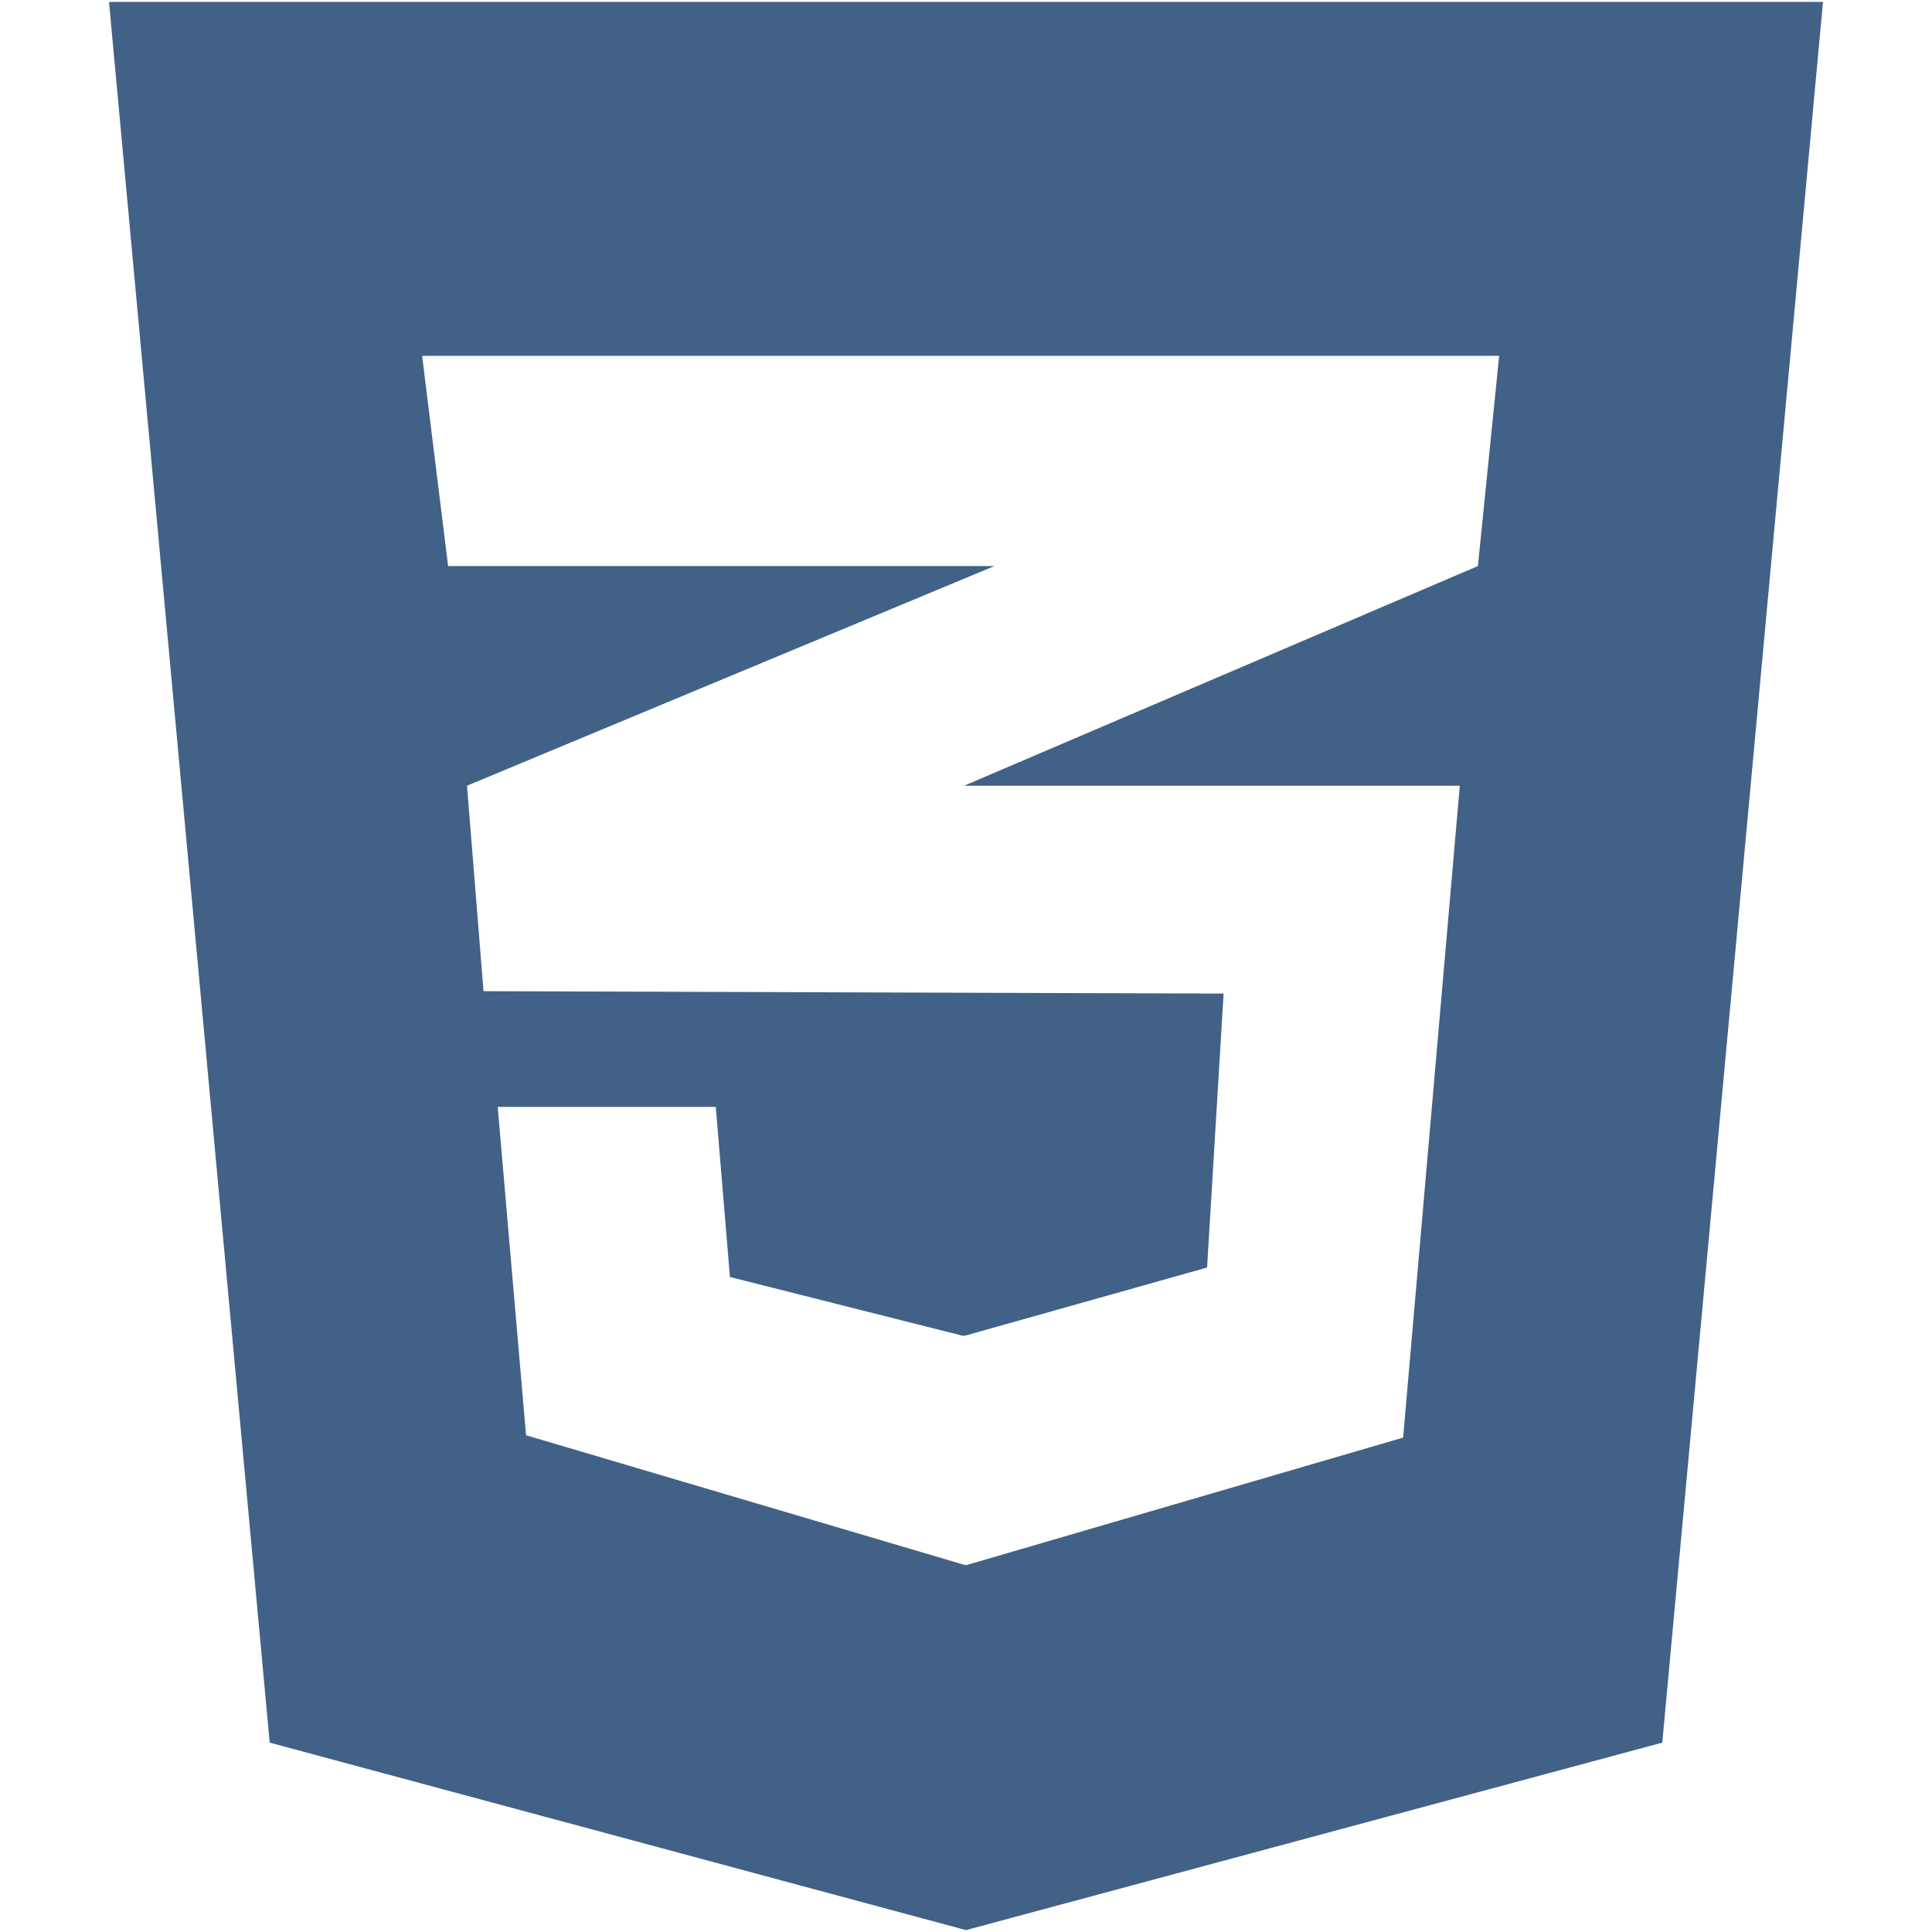
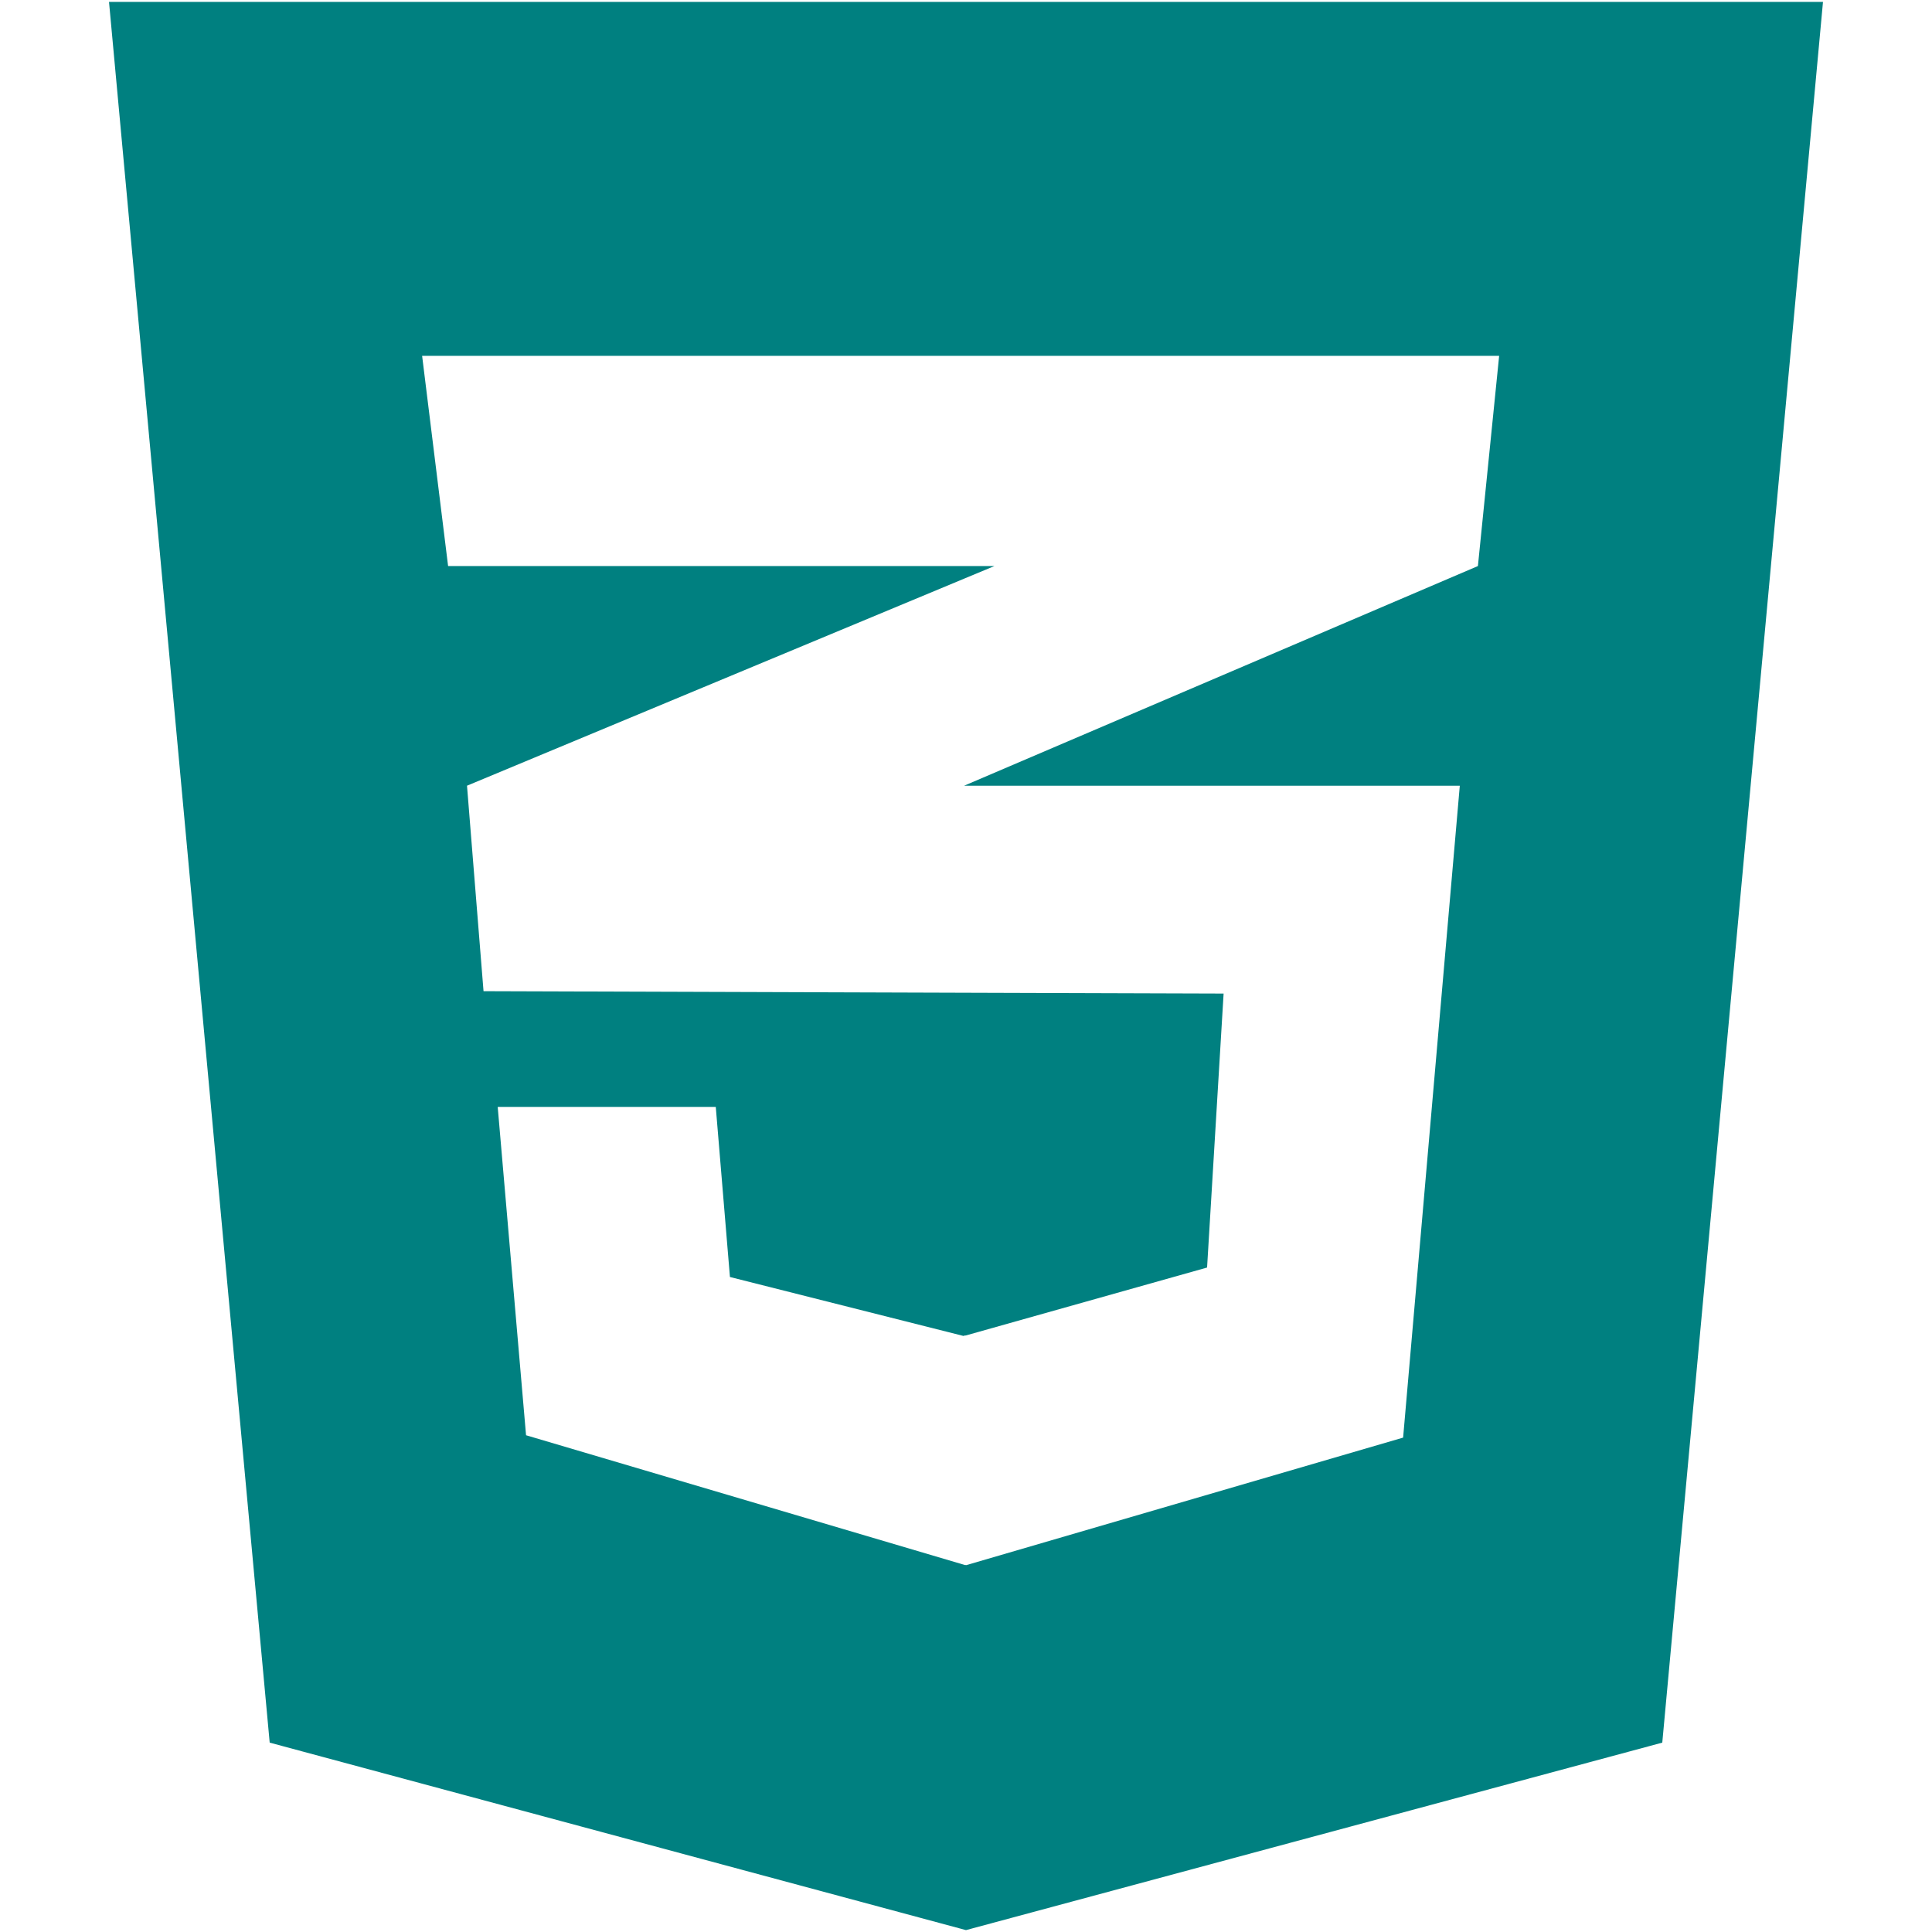
- <svg xmlns="http://www.w3.org/2000/svg" fill="#426187" viewBox="0 0 512 512">
+ <svg xmlns="http://www.w3.org/2000/svg" fill="#008080" viewBox="0 0 512 512">
  <path d="M483.111.501l-42.59 461.314-184.524 49.684L71.47 461.815 28.889.501h454.222zM397.29 94.302H111.866l6.885 55.708h144.78l-7.7 3.205-132.07 55.006 4.38 54.453 127.69.414 68.438.217-4.381 72.606-64.058 18.035v-.057l-.525.146-61.864-15.617-3.754-45.07h-57.789l7.511 87.007 116.423 34.429v-.062l.21.062 115.799-33.802 15.021-172.761H255.509l.323-.14 135.83-58.071 5.628-55.708z" />
</svg>
